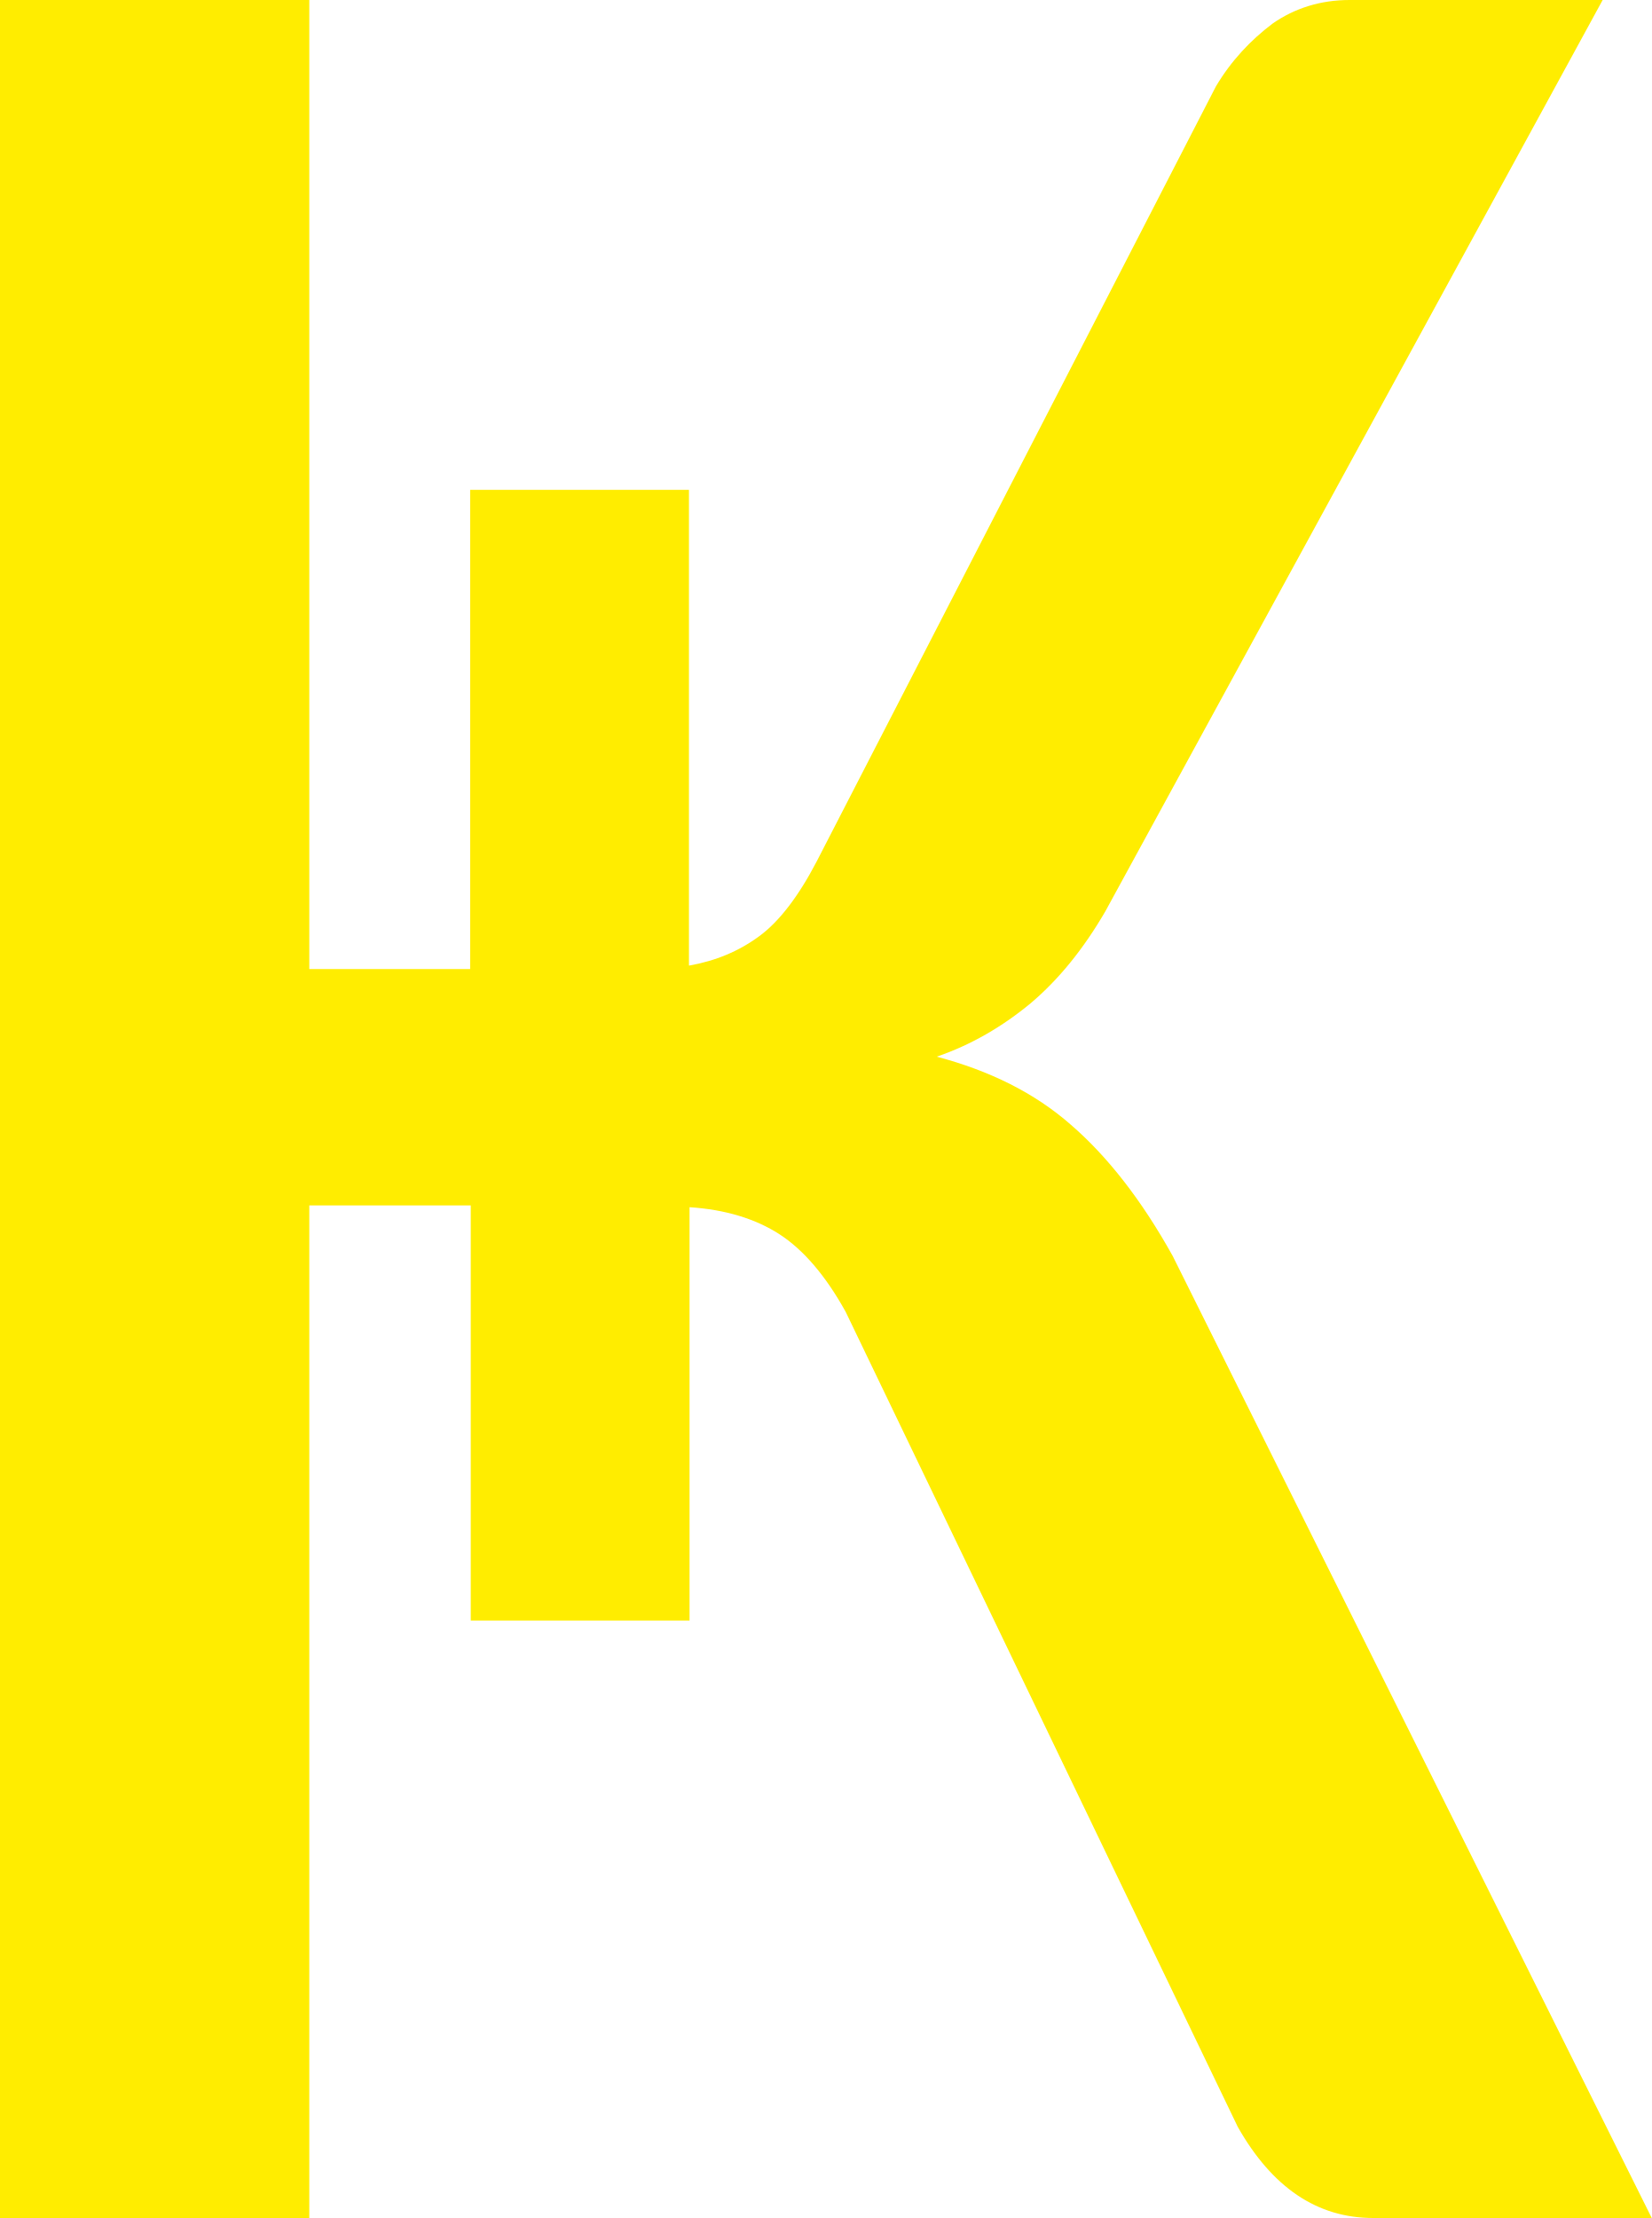
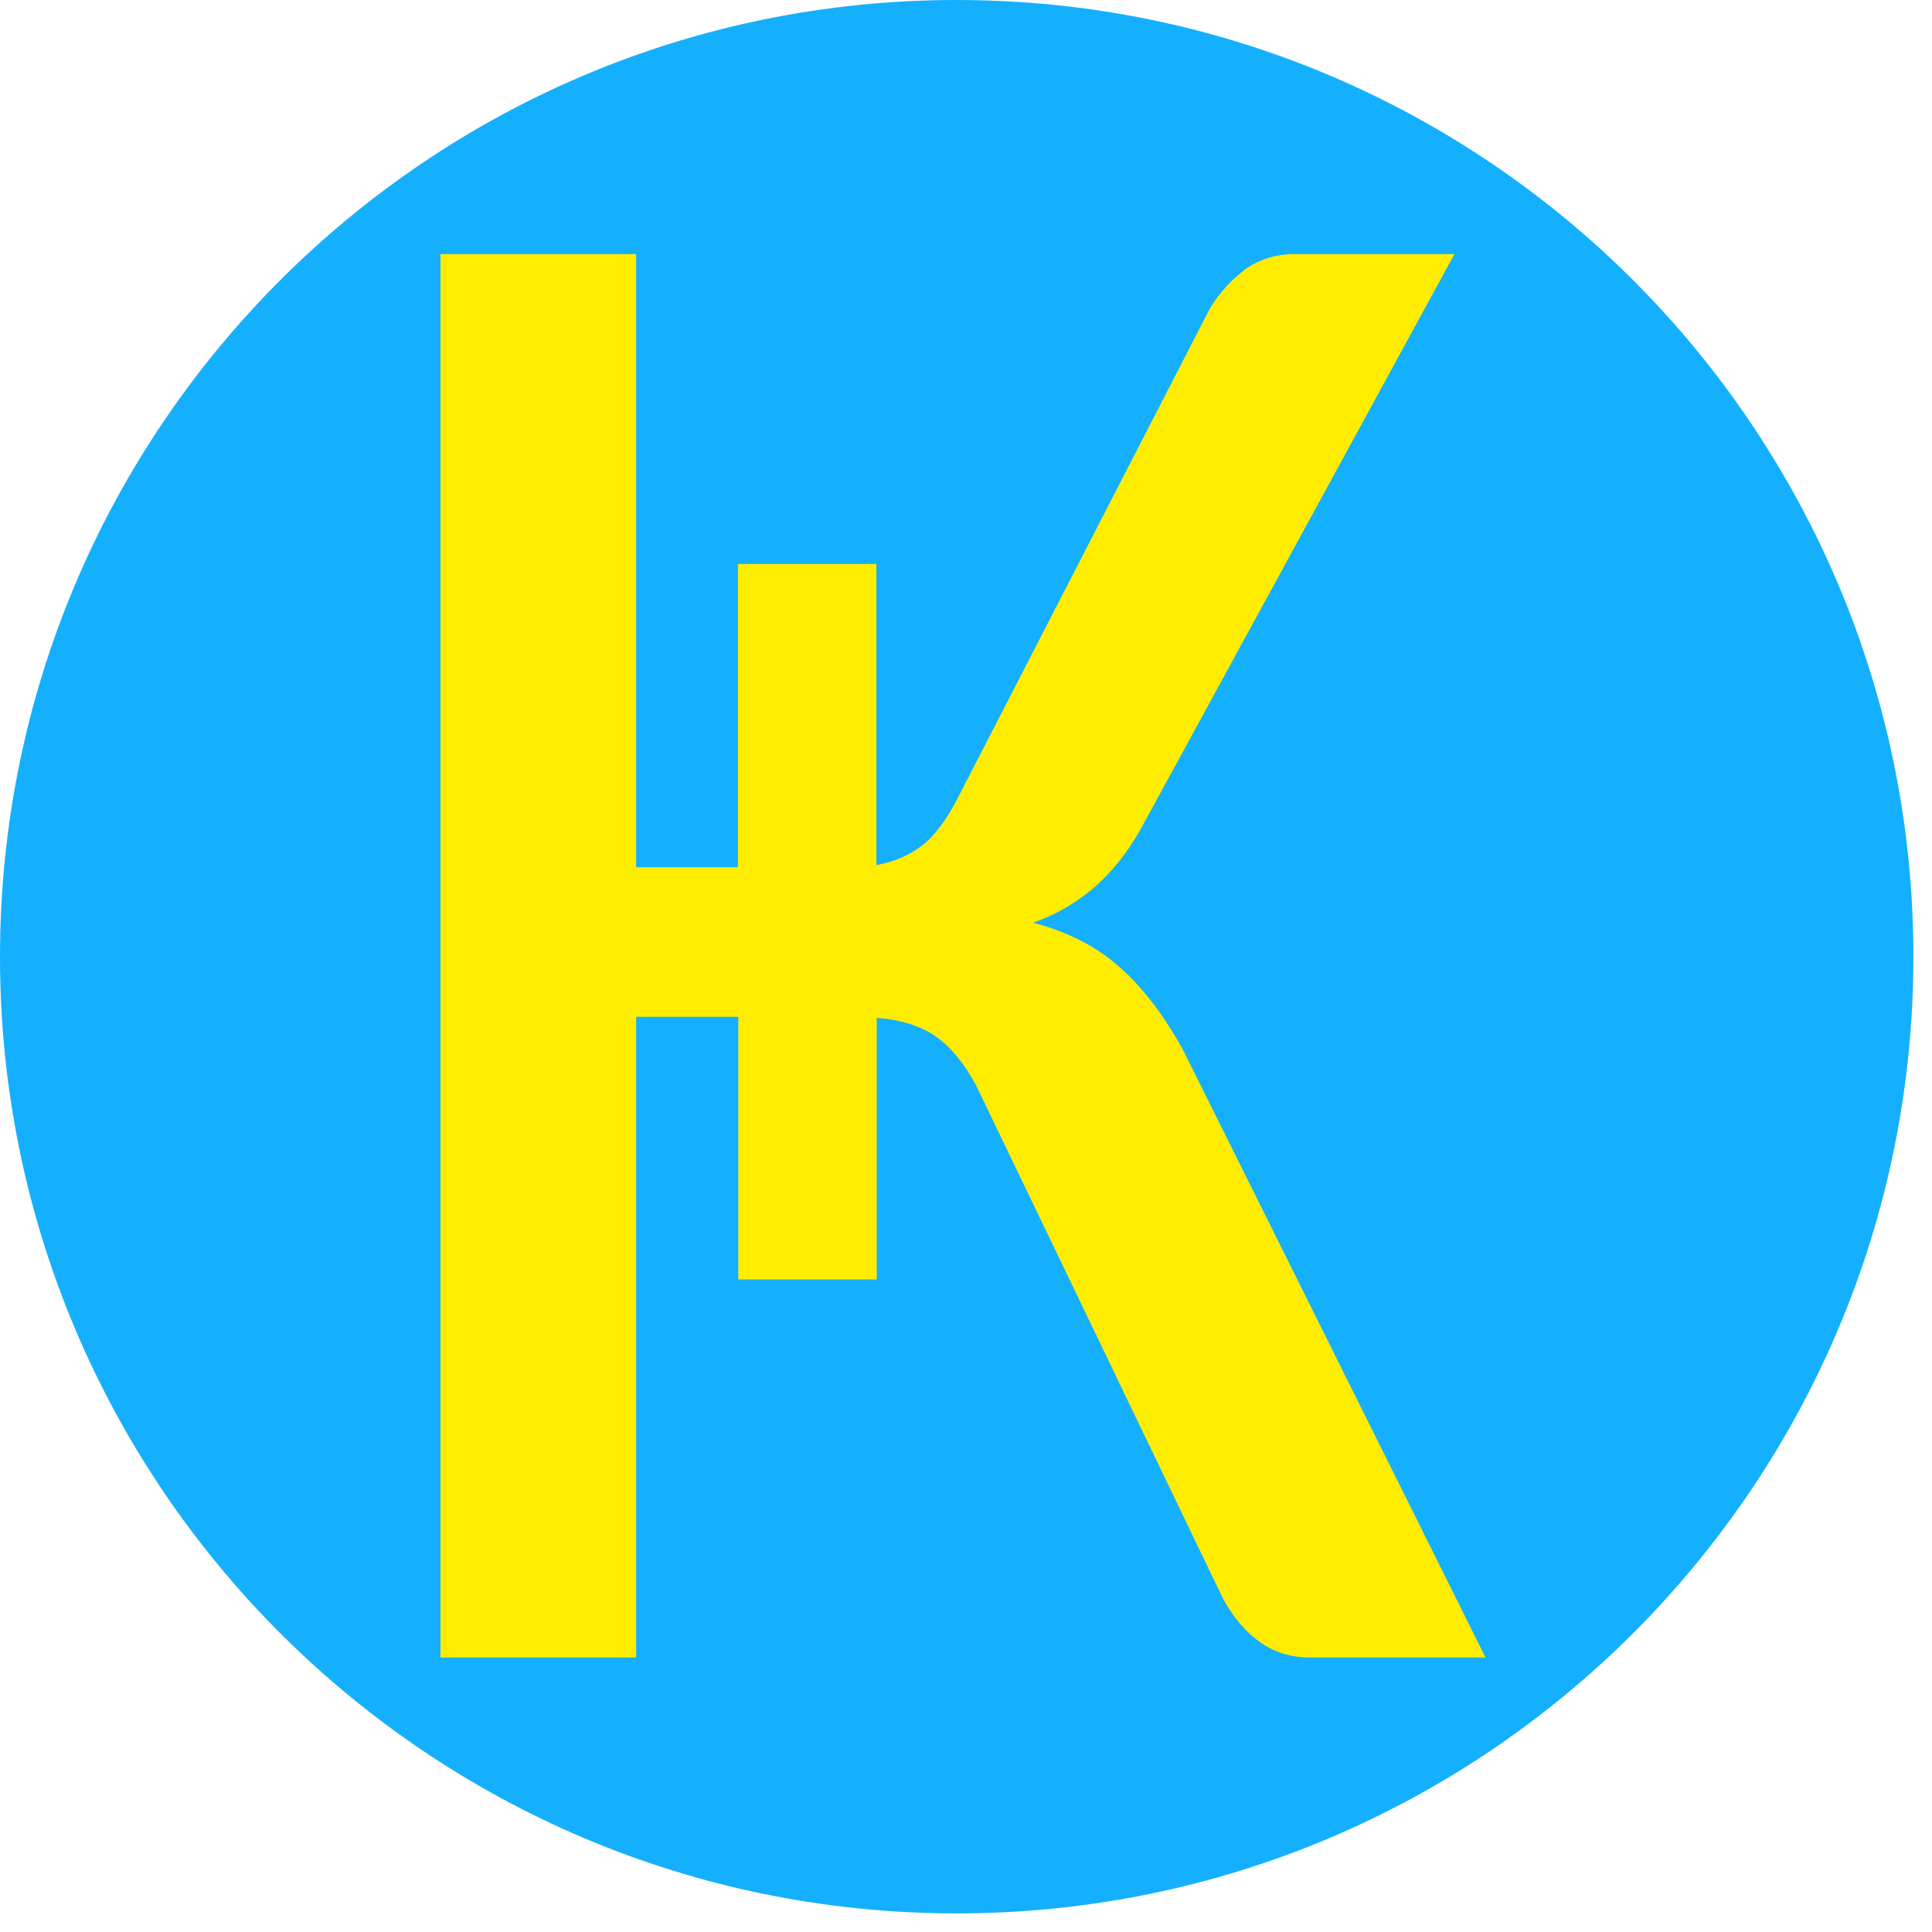
- <svg xmlns="http://www.w3.org/2000/svg" width="70" height="94" viewBox="0 0 70 94" fill="none">
-   <path d="M29.223 40.919C30.326 40.72 31.303 40.321 32.181 39.673C33.033 39.05 33.86 37.954 34.611 36.508L51.529 3.663C52.18 2.567 53.008 1.695 53.935 0.997C54.862 0.349 55.965 0 57.193 0H67.92L46.842 38.627C45.915 40.222 44.862 41.517 43.684 42.514C42.481 43.511 41.153 44.284 39.699 44.782C41.955 45.38 43.86 46.327 45.389 47.673C46.917 48.994 48.371 50.838 49.699 53.23L70 94H58.196C55.815 94 53.91 92.704 52.456 90.137L35.84 55.598C34.987 54.053 34.035 52.956 33.033 52.308C32.03 51.66 30.752 51.261 29.223 51.162V68.681H19.95V51.087H13.108V94H0V0H13.108V41.069H19.925V20.759H29.198V40.919H29.223Z" fill="#FFED00" />
+ <svg xmlns="http://www.w3.org/2000/svg" width="92" height="92" viewBox="0 0 92 92" fill="none">
+   <circle cx="45.557" cy="45.557" r="45.557" fill="#14B0FD" />
+   <path d="M41.749 41.191C42.533 41.049 43.228 40.766 43.852 40.305C44.458 39.862 45.046 39.082 45.58 38.055L57.607 14.704C58.071 13.925 58.659 13.304 59.318 12.808C59.977 12.348 60.761 12.1 61.634 12.1H69.26L54.275 39.561C53.616 40.695 52.868 41.616 52.03 42.325C51.175 43.033 50.231 43.583 49.197 43.937C50.801 44.362 52.155 45.035 53.242 45.992C54.329 46.931 55.362 48.242 56.307 49.943L70.739 78.928H62.347C60.654 78.928 59.3 78.007 58.267 76.182L46.453 51.626C45.847 50.528 45.17 49.748 44.458 49.287C43.745 48.827 42.836 48.543 41.749 48.472V60.927H35.157V48.419H30.292V78.928H20.974V12.1H30.292V41.297H35.139V26.858H41.732V41.191H41.749Z" fill="#FFED00" />
</svg>
